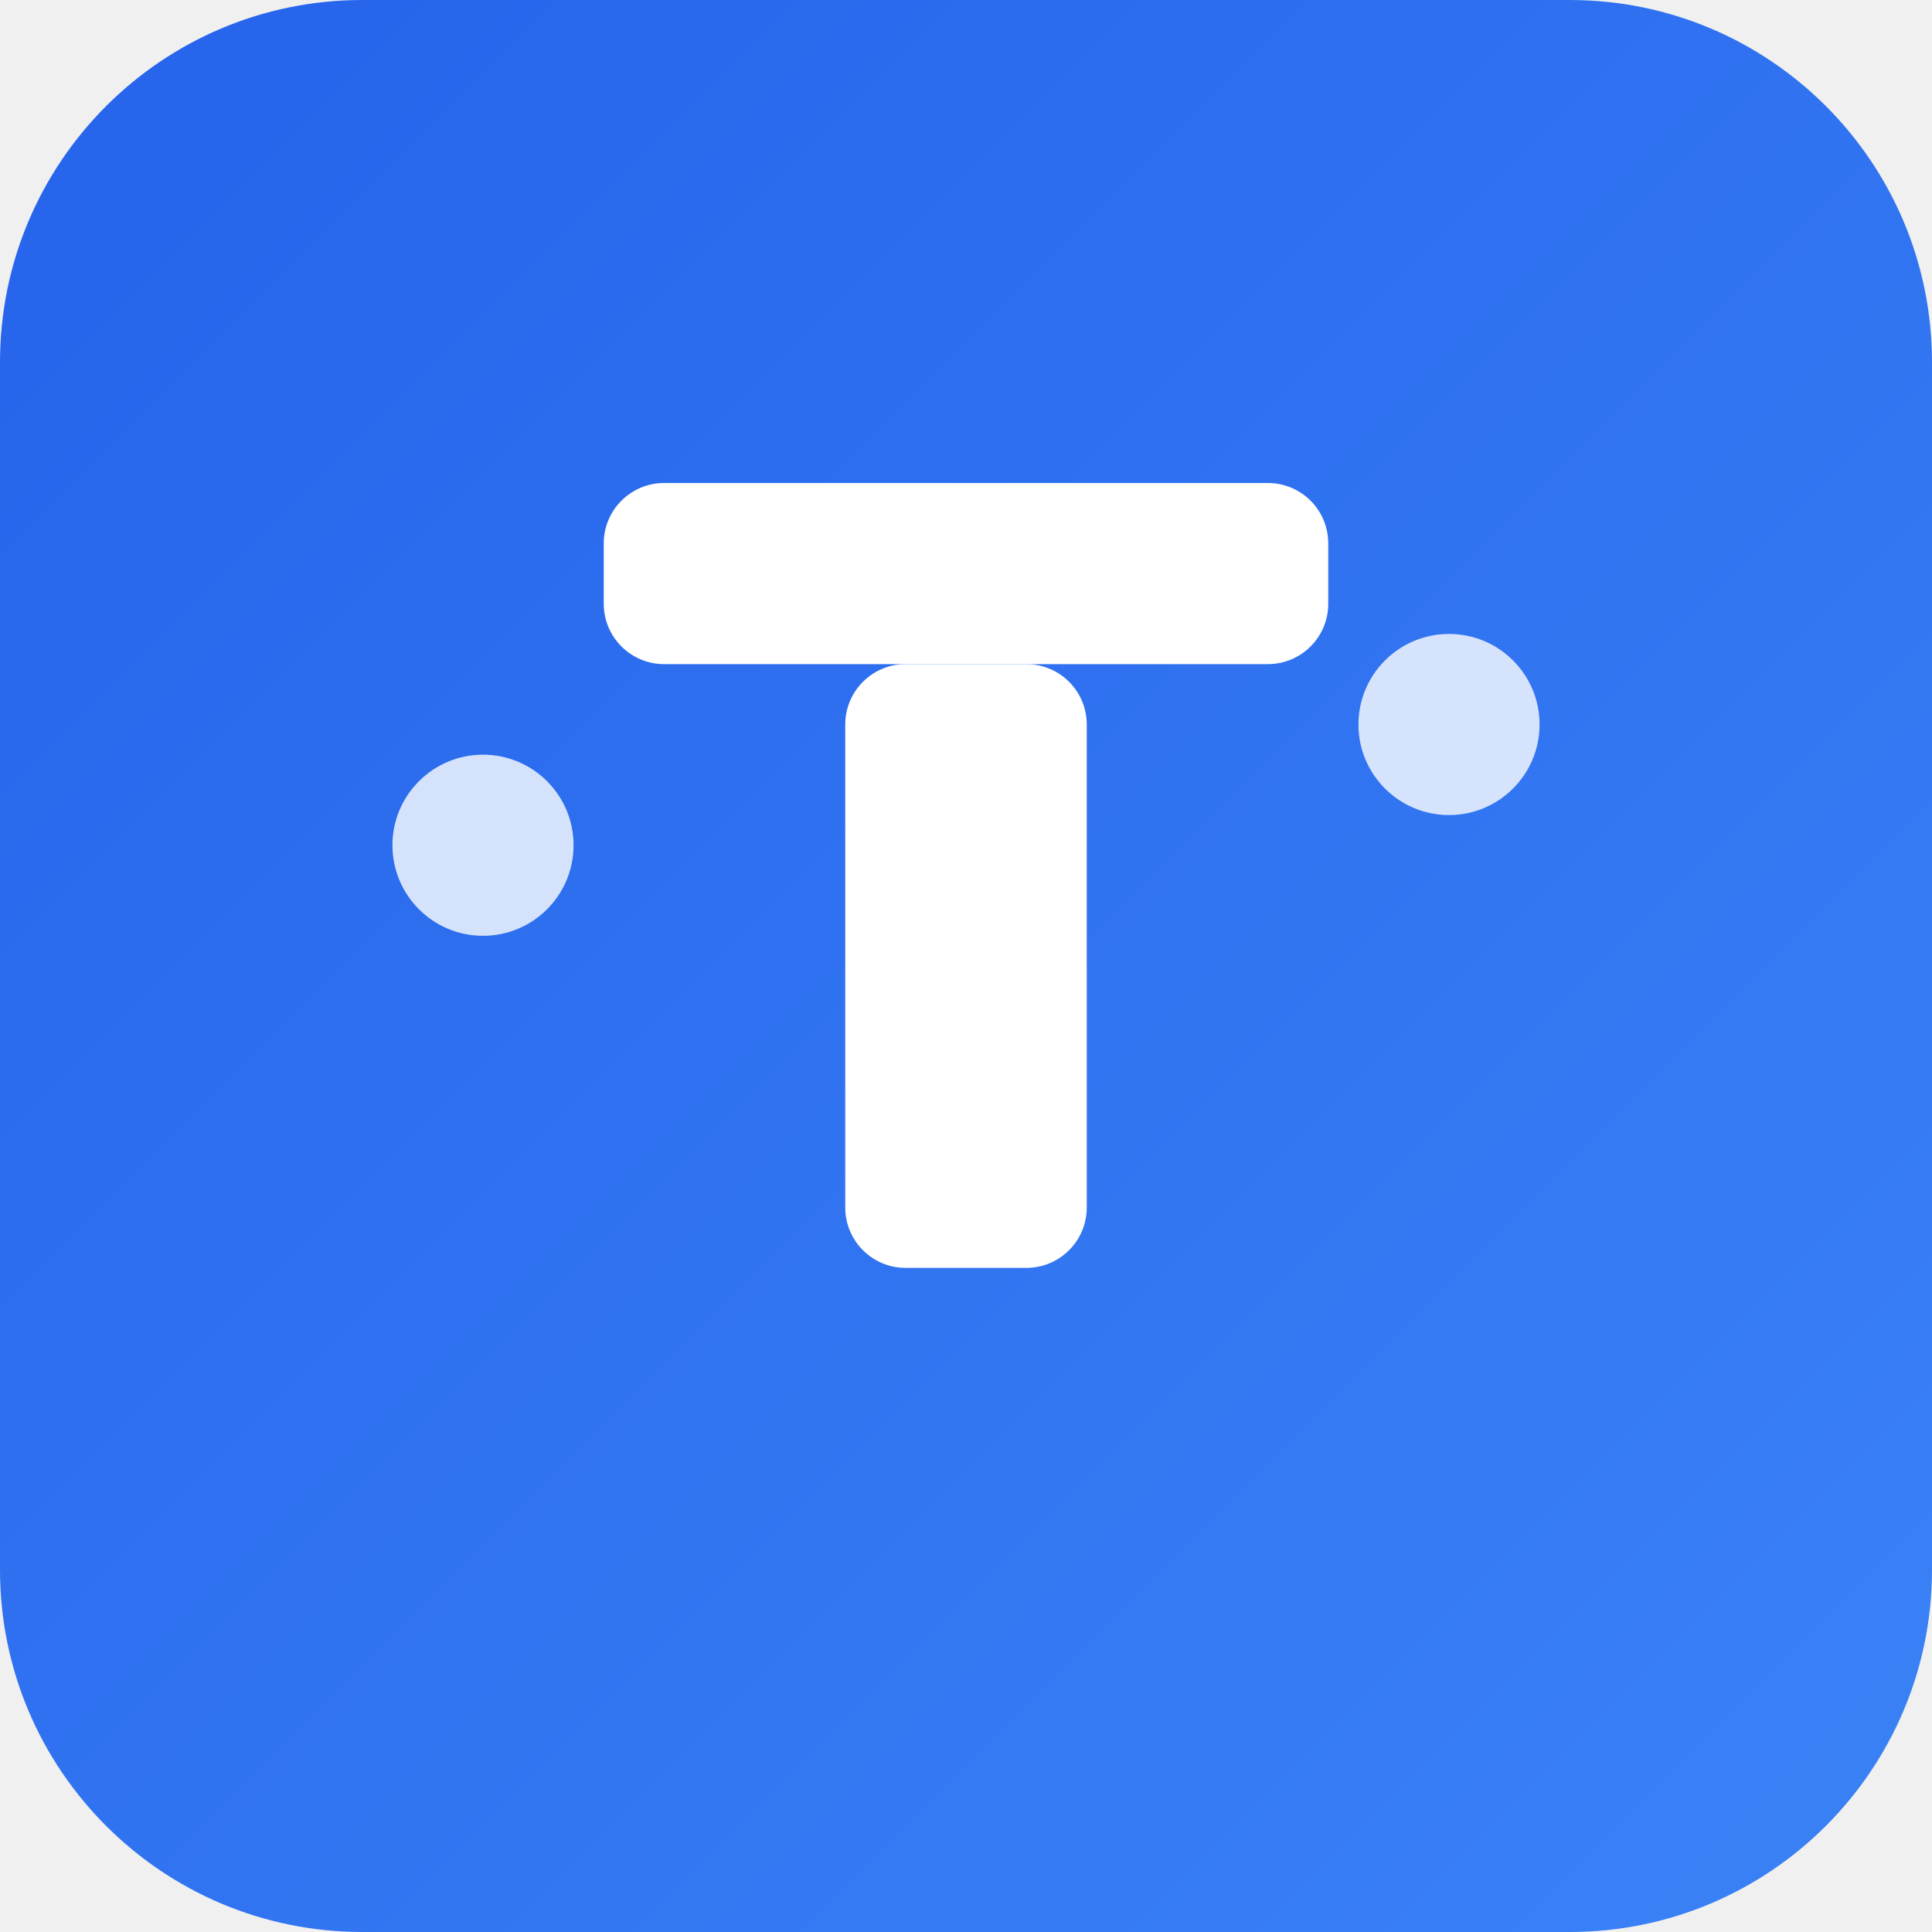
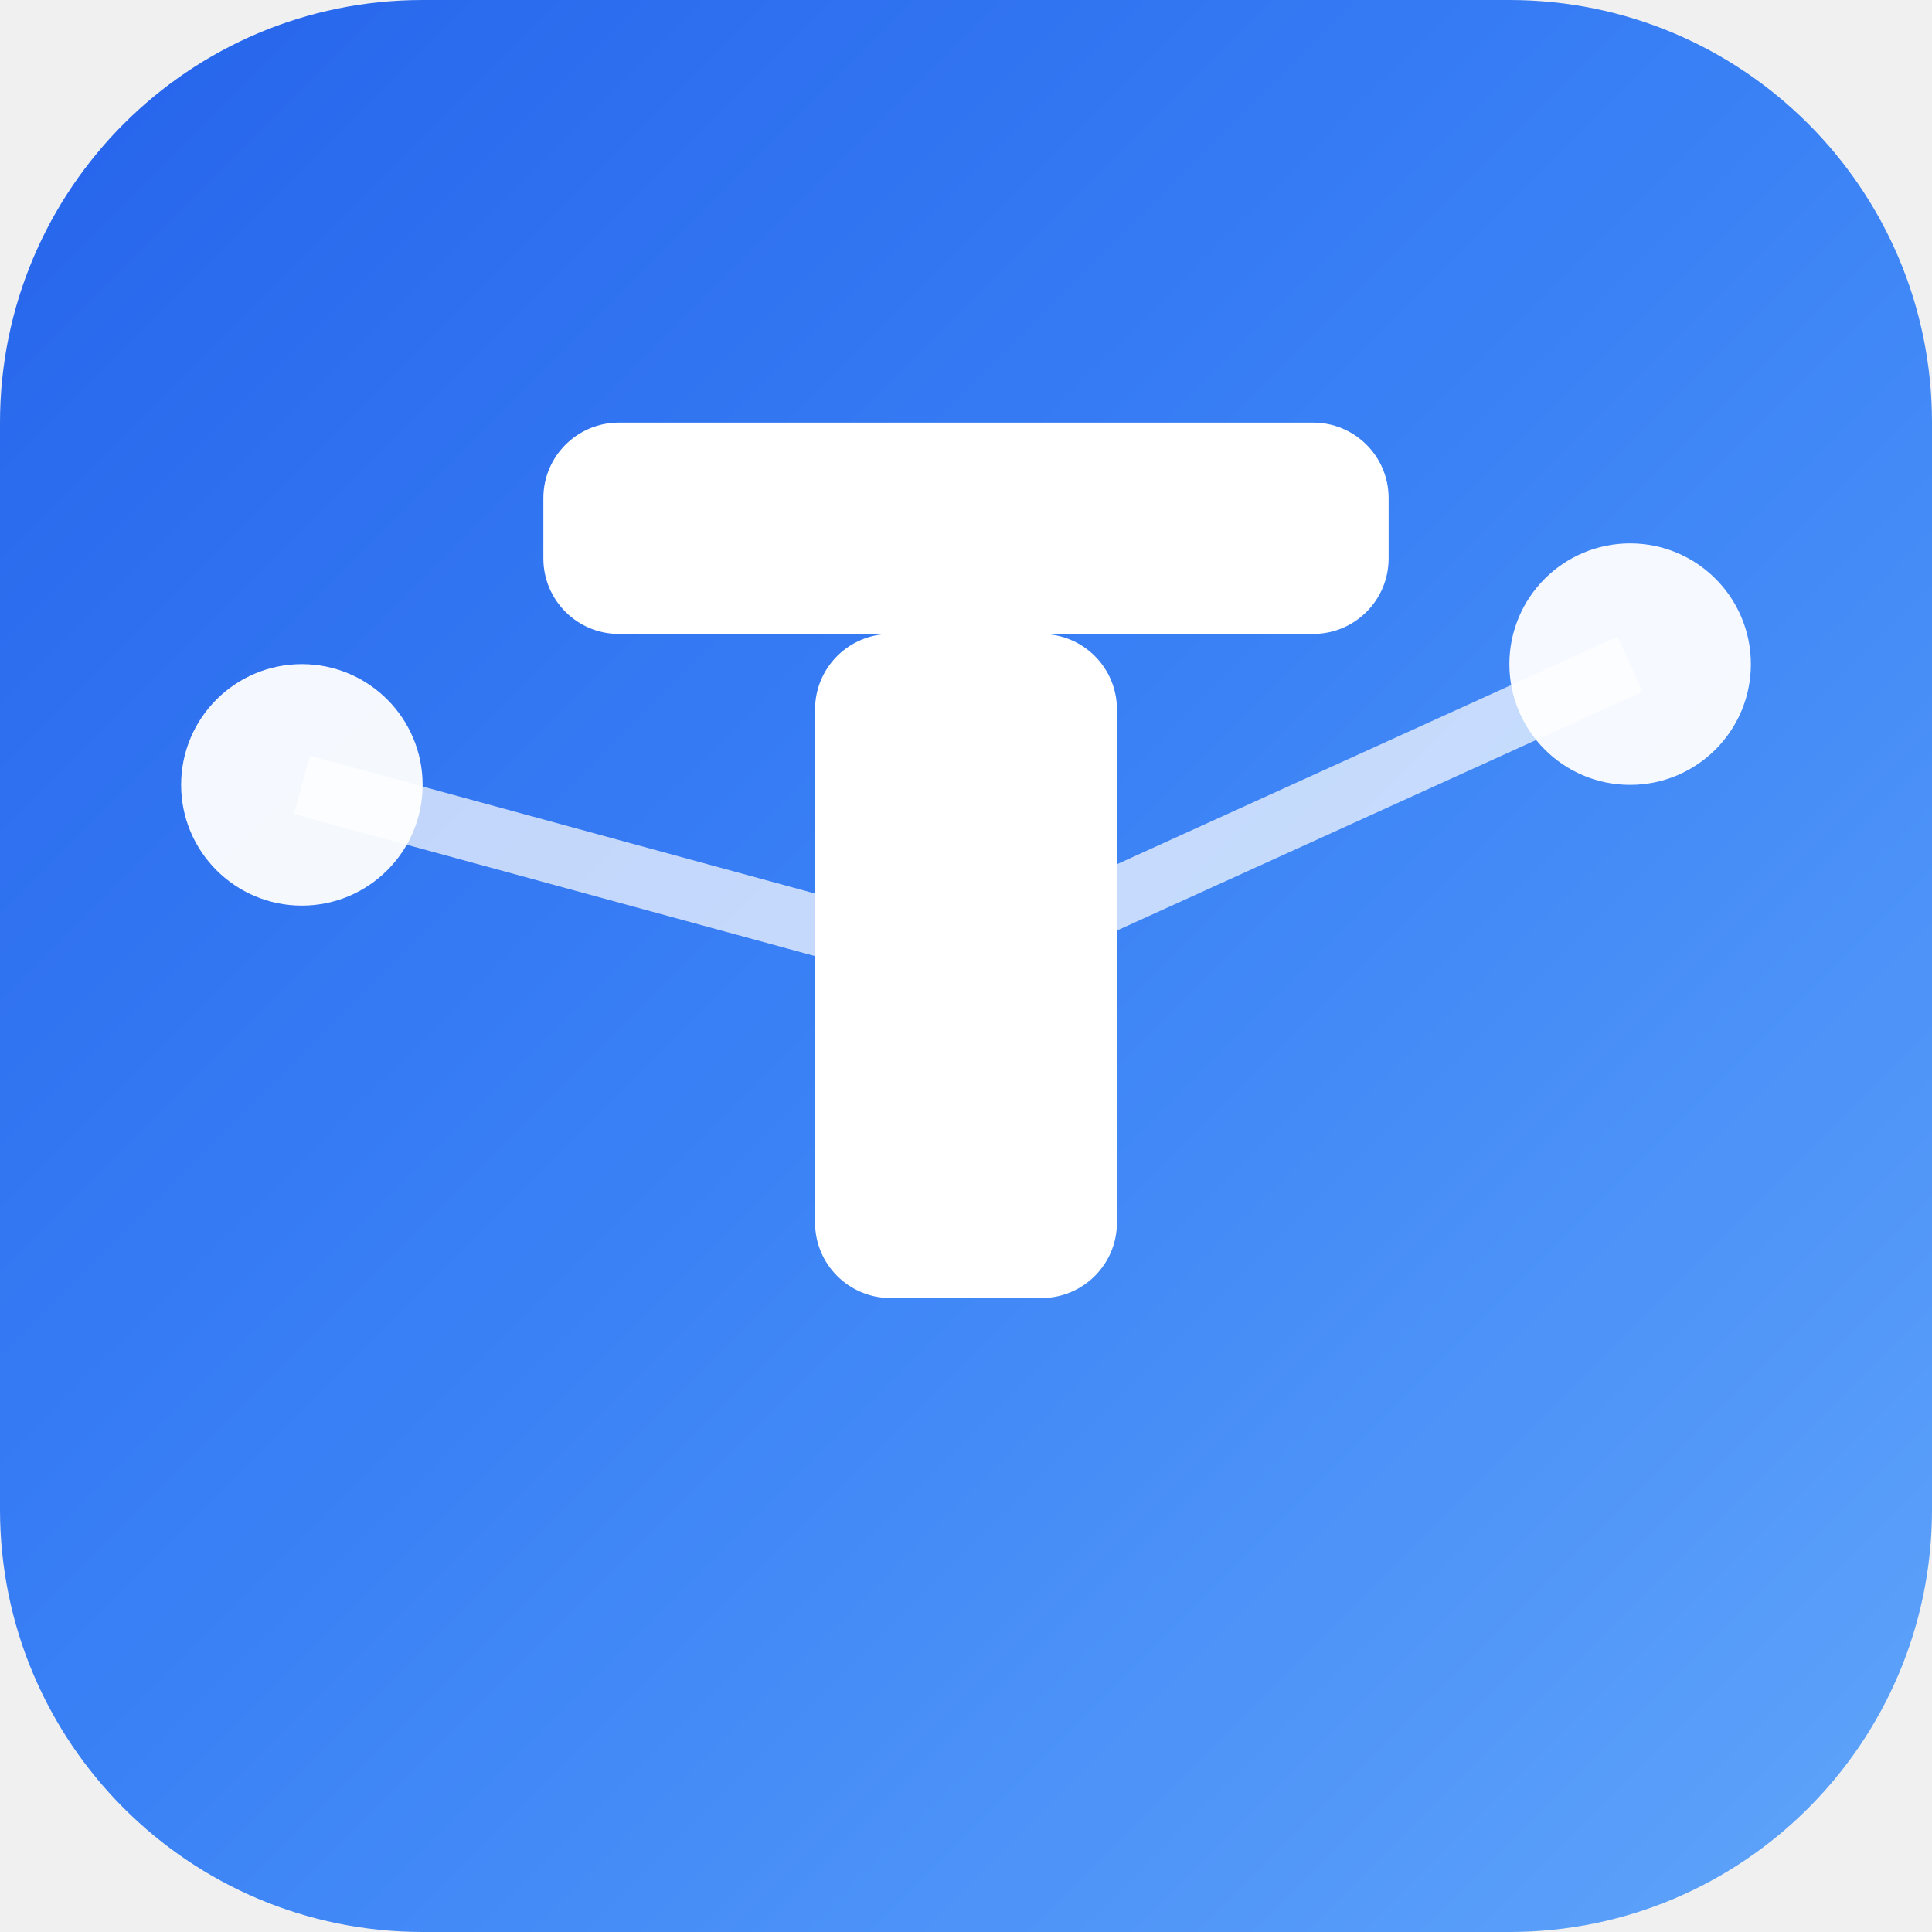
- <svg xmlns="http://www.w3.org/2000/svg" viewBox="0 0 32 32" width="32" height="32">
+ <svg xmlns="http://www.w3.org/2000/svg" viewBox="0 0 64 64" width="64" height="64">
  <defs>
    <linearGradient id="faviconGradient" x1="0%" y1="0%" x2="100%" y2="100%">
      <stop offset="0%" style="stop-color:#2563eb;stop-opacity:1" />
-       <stop offset="100%" style="stop-color:#3b82f6;stop-opacity:1" />
+       <stop offset="50%" style="stop-color:#3b82f6;stop-opacity:1" />
+       <stop offset="100%" style="stop-color:#60a5fa;stop-opacity:1" />
    </linearGradient>
  </defs>
-   <rect width="32" height="32" rx="6" fill="url(#faviconGradient)" />
-   <g transform="translate(16, 16)">
-     <rect x="-6" y="-8" width="12" height="3" rx="1" fill="#ffffff" />
-     <rect x="-2" y="-5" width="4" height="10" rx="1" fill="#ffffff" />
-     <circle cx="-8" cy="-2" r="1.5" fill="#ffffff" opacity="0.8" />
-     <circle cx="0" cy="0" r="1" fill="#ffffff" opacity="0.6" />
-     <circle cx="8" cy="-4" r="1.5" fill="#ffffff" opacity="0.8" />
+   <rect width="64" height="64" rx="14" fill="url(#faviconGradient)" />
+   <g transform="translate(32, 32)">
+     <rect x="-14" y="-18" width="28" height="7" rx="2.5" fill="#ffffff" />
+     <rect x="-5" y="-11" width="10" height="22" rx="2.5" fill="#ffffff" />
+     <circle cx="-22" cy="-6" r="4" fill="#ffffff" opacity="0.95" />
+     <circle cx="0" cy="0" r="3.5" fill="#ffffff" opacity="0.9" />
+     <circle cx="22" cy="-10" r="4" fill="#ffffff" opacity="0.95" />
+     <line x1="-22" y1="-6" x2="0" y2="0" stroke="#ffffff" stroke-width="2" opacity="0.7" />
+     <line x1="0" y1="0" x2="22" y2="-10" stroke="#ffffff" stroke-width="2" opacity="0.7" />
  </g>
</svg>
